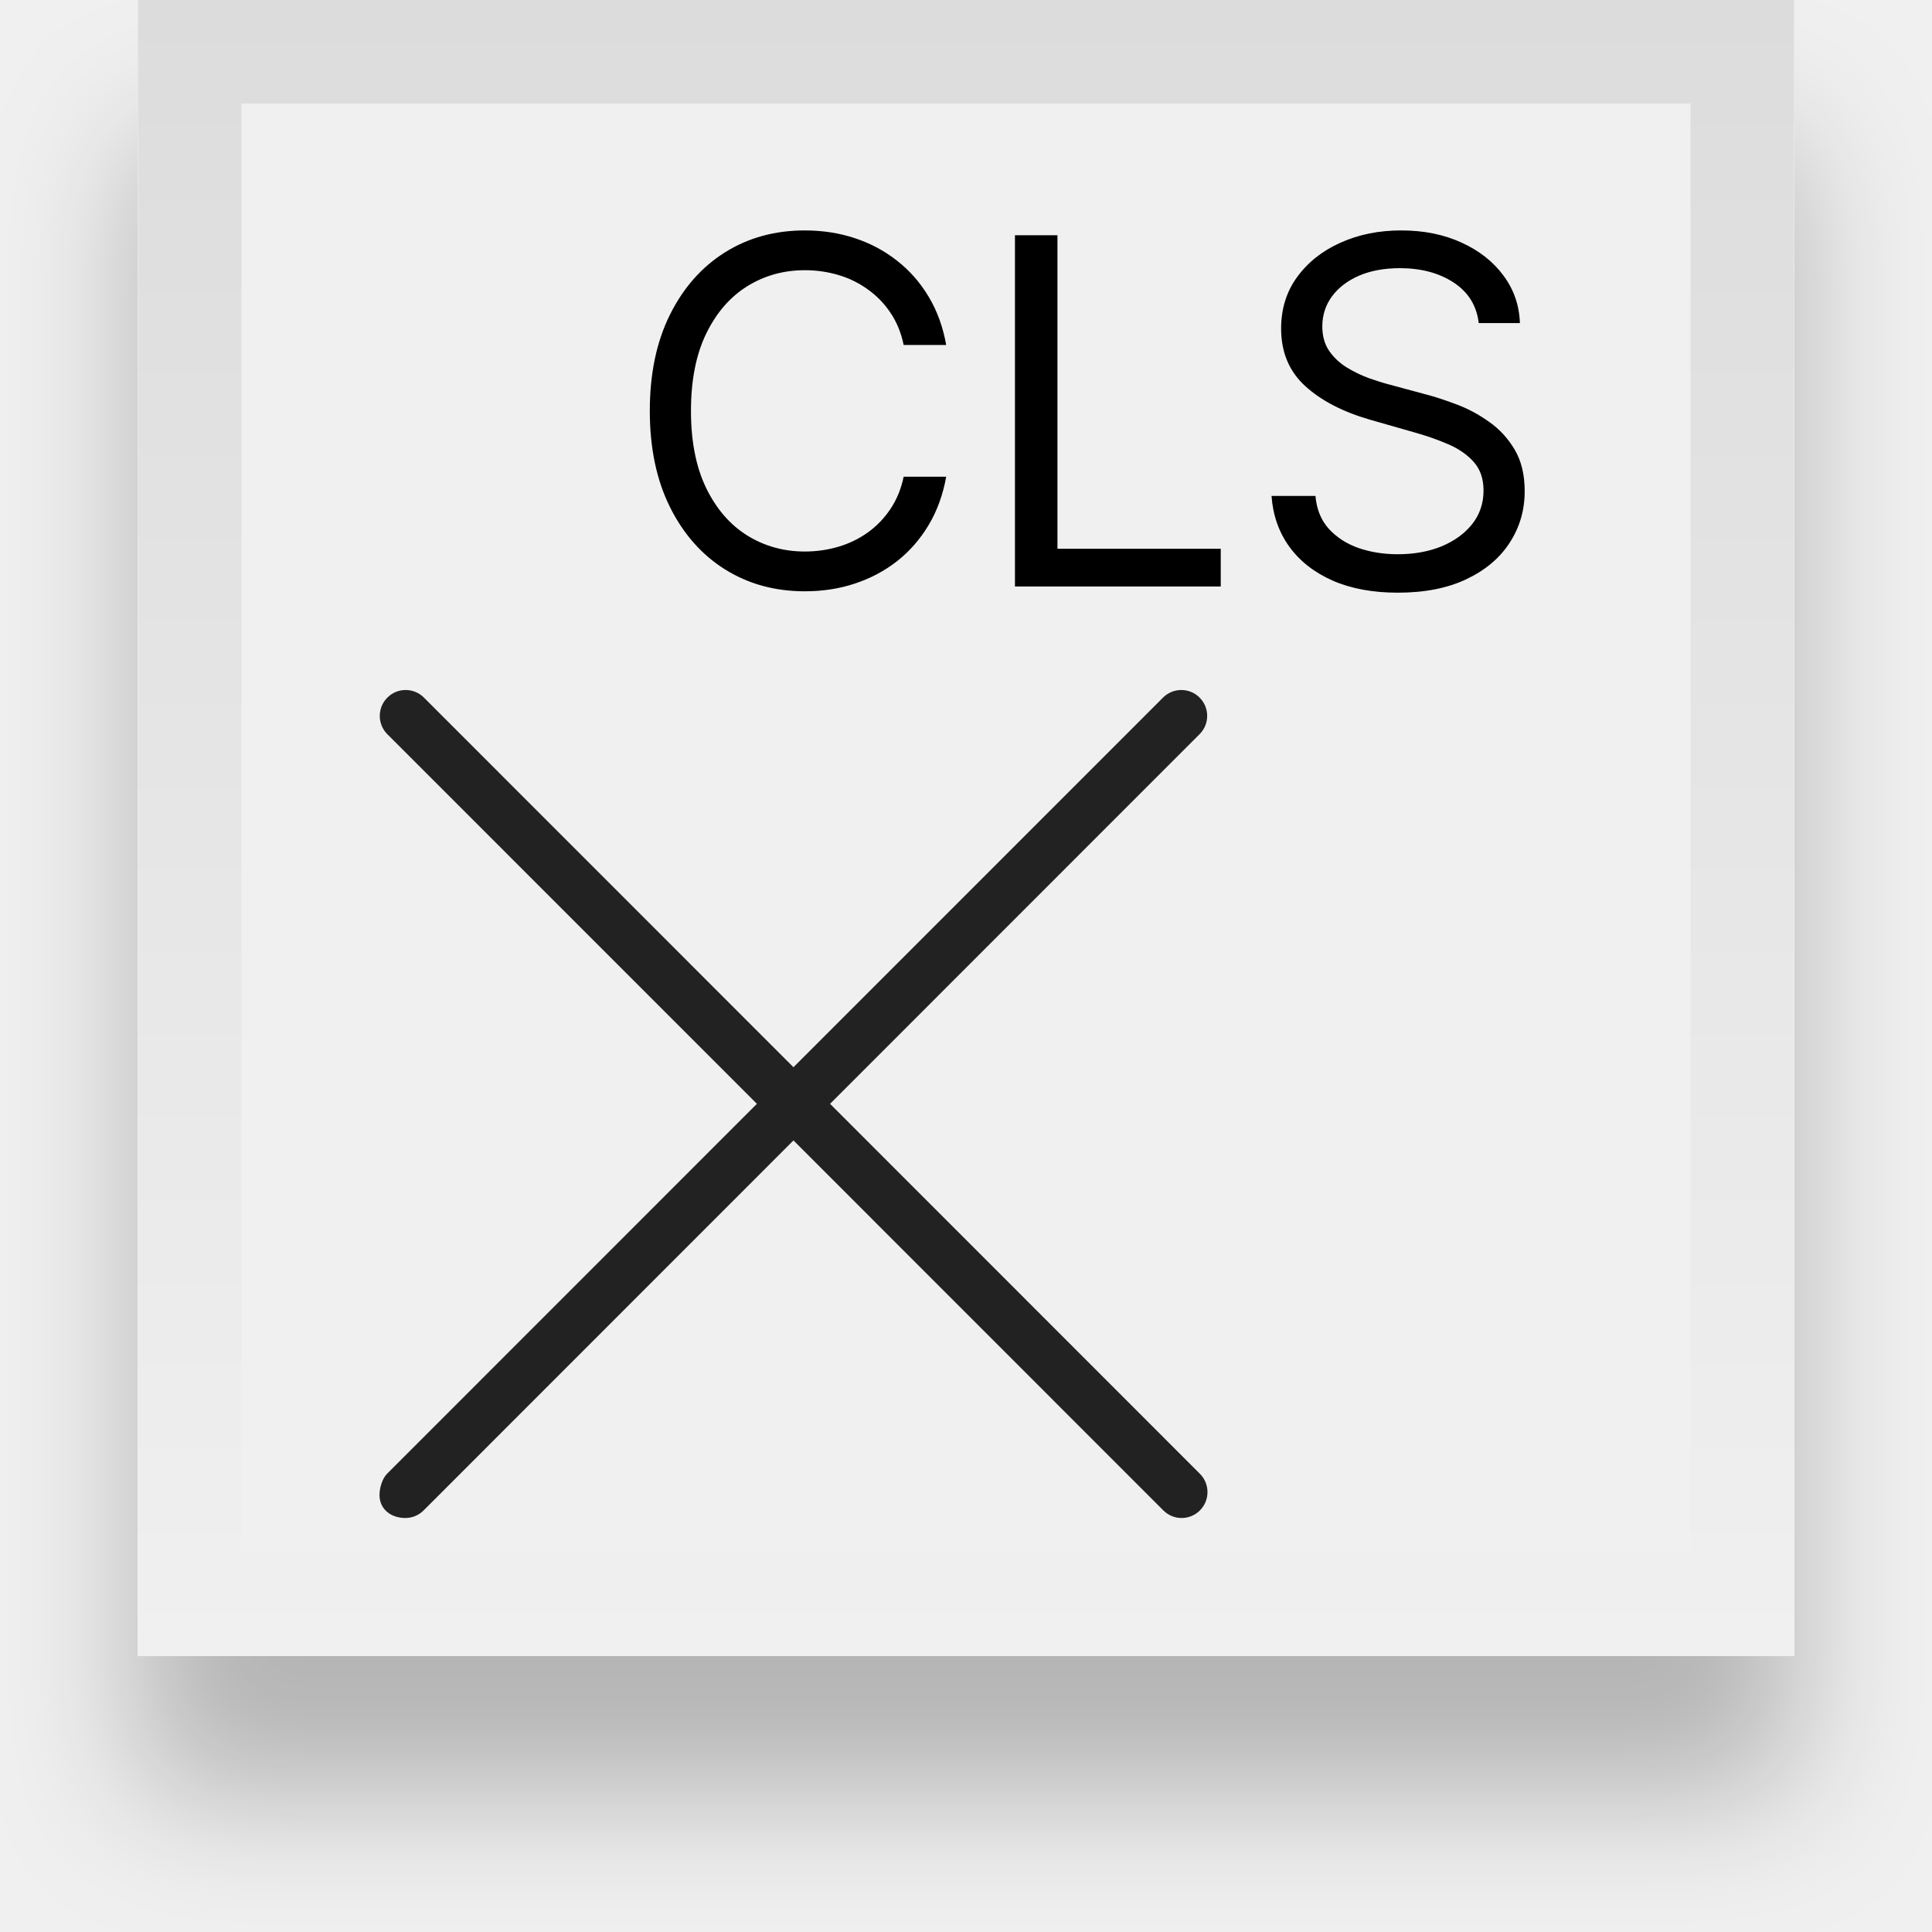
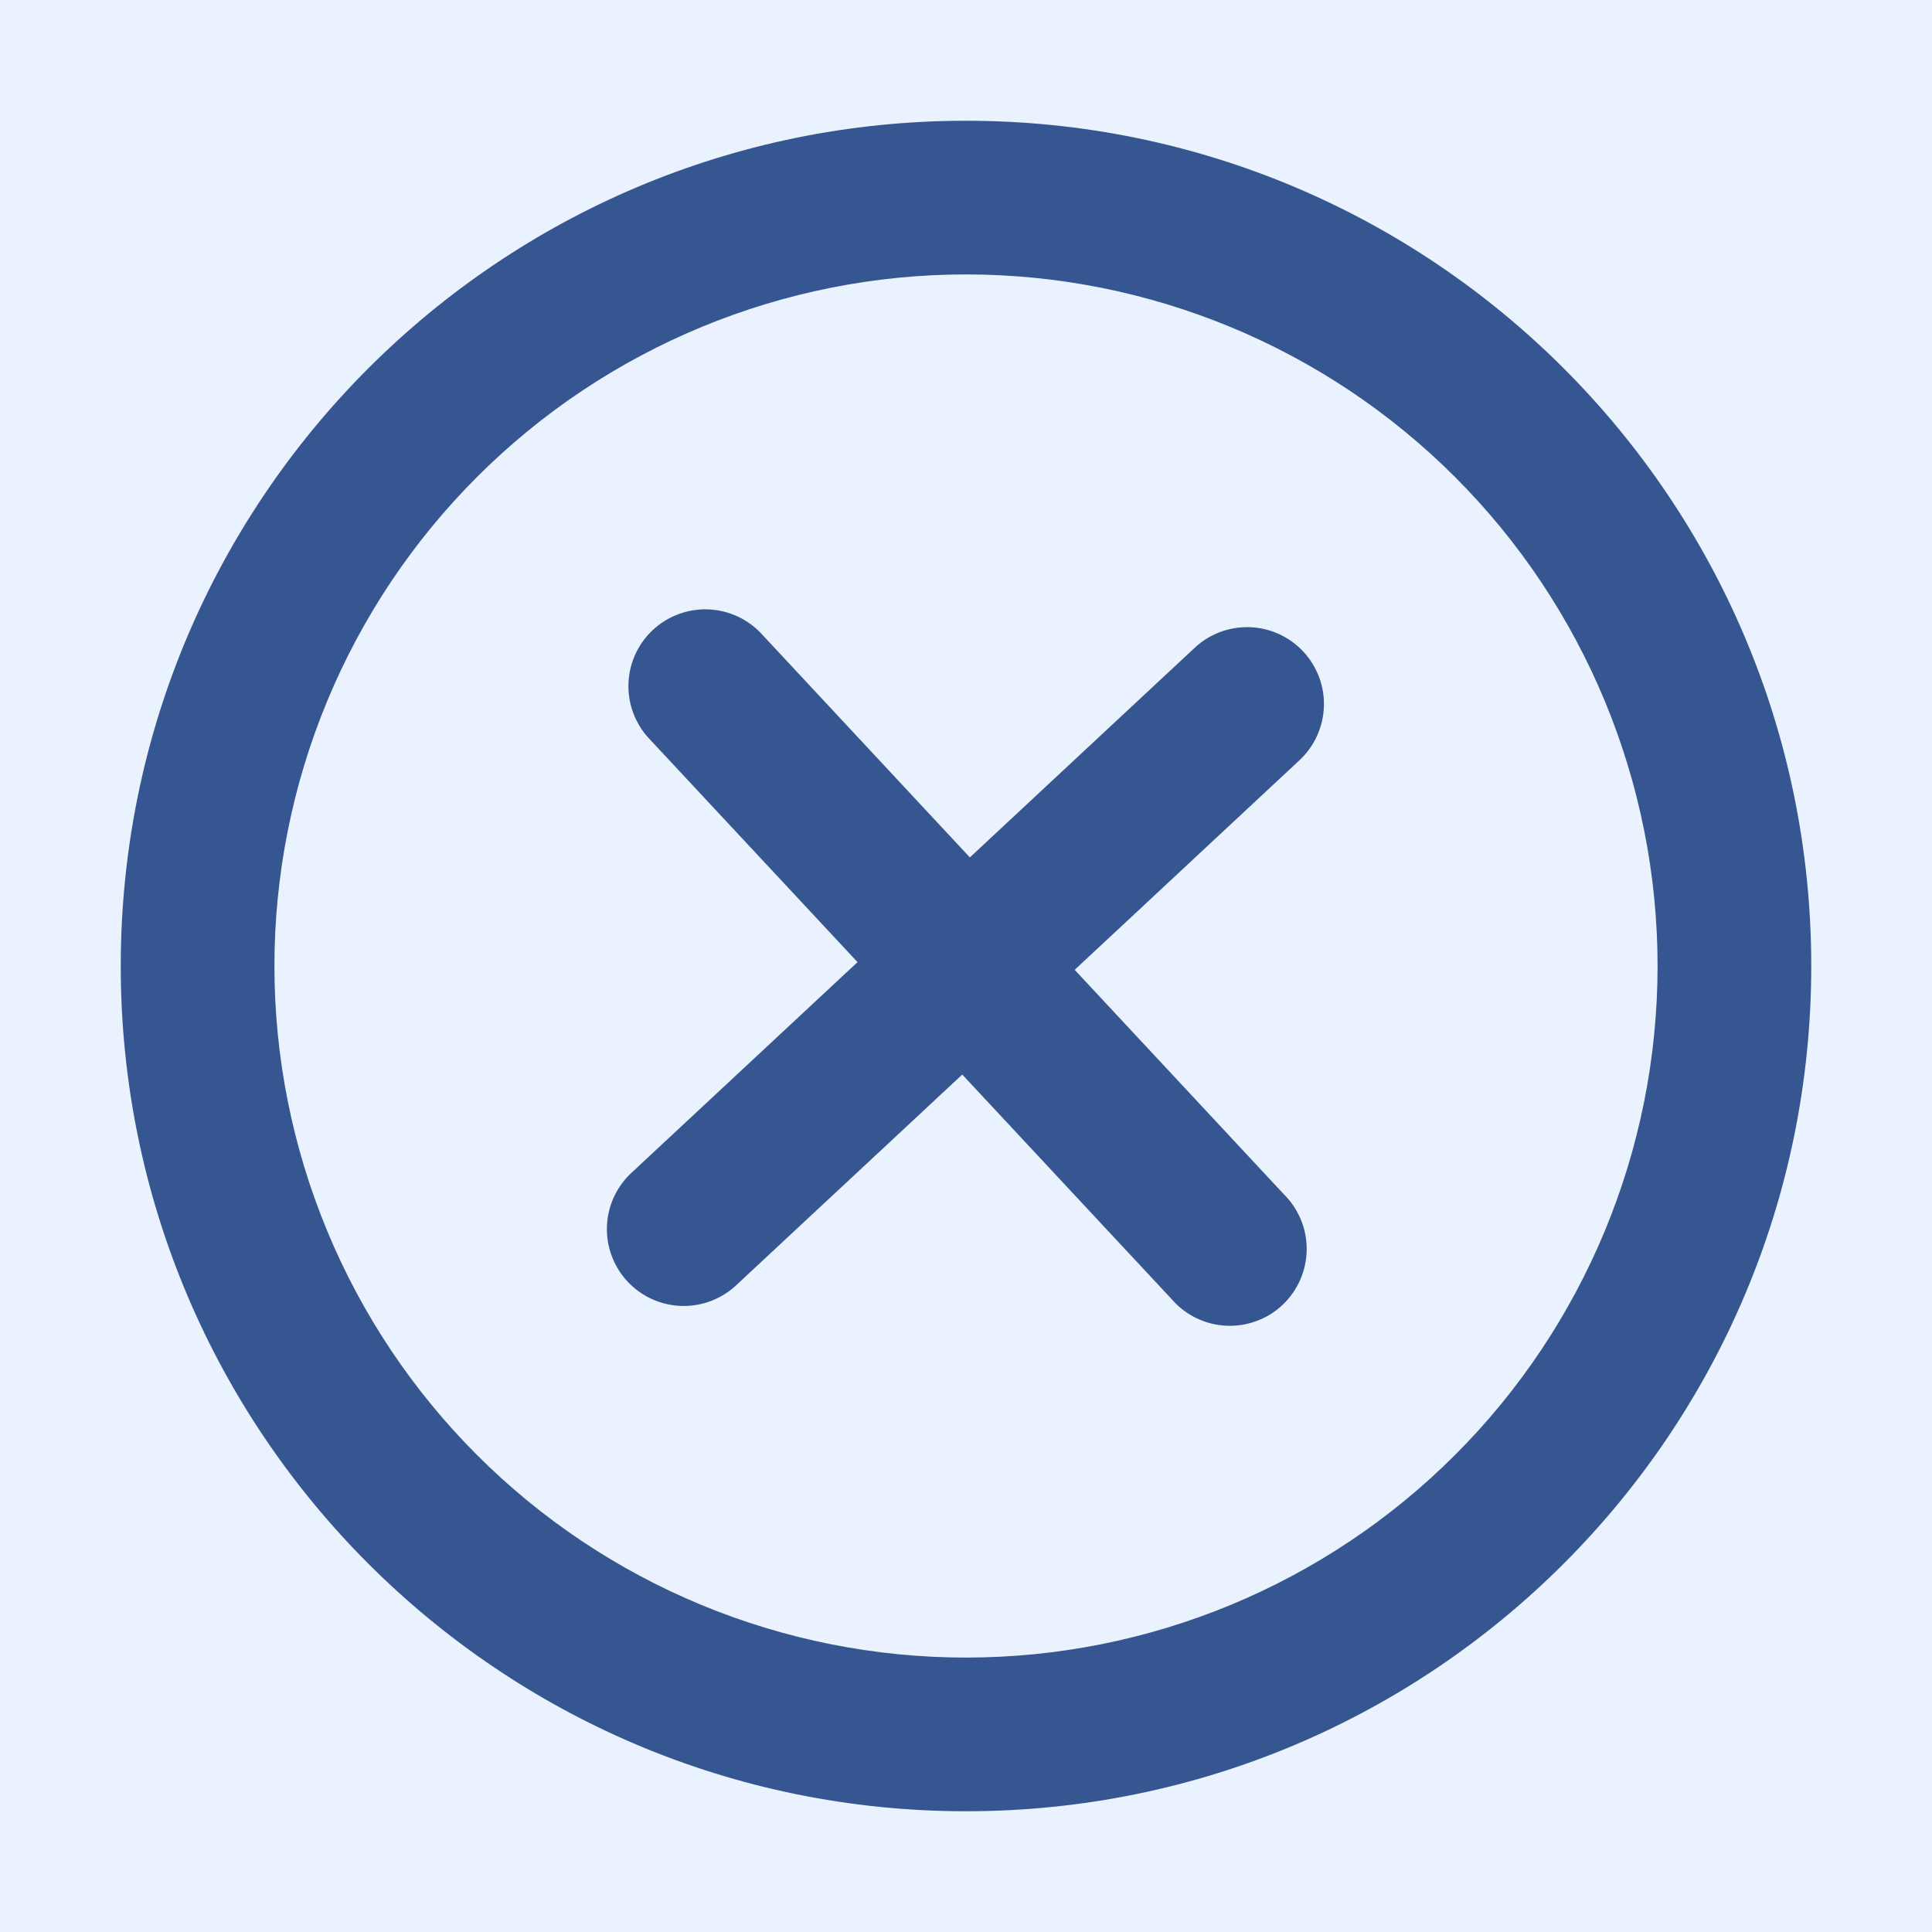
- <svg xmlns="http://www.w3.org/2000/svg" width="56" height="56" viewBox="0 0 56 56" fill="none">
-   <g filter="url(#filter0_d_0_1)">
-     <rect x="4" width="48" height="48" fill="#F0F0F0" />
-     <rect x="5.5" y="1.5" width="45" height="45" stroke="url(#paint0_linear_0_1)" stroke-width="3" />
-     <mask id="path-3-inside-1_0_1" fill="white">
-       <path d="M24.06 31.995L34.78 42.719C35.073 43.012 35.073 43.487 34.78 43.78C34.64 43.921 34.449 44 34.25 44C34.051 44 33.86 43.921 33.72 43.78L22.999 33.056L12.279 43.78C12.138 43.921 11.948 44 11.749 44C11.335 44 11 43.748 11 43.333C11 43.134 11.078 42.86 11.218 42.719L21.939 31.995L11.218 21.272C10.931 20.974 10.939 20.499 11.237 20.211C11.527 19.93 11.988 19.93 12.279 20.211L22.999 30.934L33.72 20.211C34.018 19.923 34.493 19.931 34.78 20.229C35.061 20.52 35.061 20.981 34.78 21.271L24.06 31.995Z" />
-     </mask>
-     <path d="M24.06 31.995L34.78 42.719C35.073 43.012 35.073 43.487 34.78 43.78C34.64 43.921 34.449 44 34.25 44C34.051 44 33.86 43.921 33.72 43.78L22.999 33.056L12.279 43.78C12.138 43.921 11.948 44 11.749 44C11.335 44 11 43.748 11 43.333C11 43.134 11.078 42.86 11.218 42.719L21.939 31.995L11.218 21.272C10.931 20.974 10.939 20.499 11.237 20.211C11.527 19.93 11.988 19.93 12.279 20.211L22.999 30.934L33.72 20.211C34.018 19.923 34.493 19.931 34.78 20.229C35.061 20.52 35.061 20.981 34.78 21.271L24.06 31.995Z" stroke="#222222" stroke-width="4" mask="url(#path-3-inside-1_0_1)" />
-     <path d="M27.426 10H26.193C26.12 9.645 25.993 9.334 25.81 9.065C25.631 8.797 25.413 8.572 25.154 8.389C24.899 8.204 24.616 8.064 24.304 7.972C23.992 7.879 23.668 7.832 23.329 7.832C22.713 7.832 22.155 7.988 21.654 8.3C21.157 8.611 20.761 9.07 20.466 9.677C20.174 10.283 20.028 11.027 20.028 11.909C20.028 12.791 20.174 13.535 20.466 14.141C20.761 14.748 21.157 15.207 21.654 15.518C22.155 15.83 22.713 15.986 23.329 15.986C23.668 15.986 23.992 15.939 24.304 15.847C24.616 15.754 24.899 15.616 25.154 15.434C25.413 15.248 25.631 15.021 25.81 14.753C25.993 14.481 26.12 14.169 26.193 13.818H27.426C27.333 14.338 27.164 14.804 26.919 15.215C26.674 15.626 26.369 15.976 26.004 16.264C25.64 16.549 25.23 16.766 24.776 16.916C24.326 17.065 23.843 17.139 23.329 17.139C22.461 17.139 21.689 16.927 21.013 16.503C20.337 16.079 19.805 15.475 19.417 14.693C19.029 13.911 18.835 12.983 18.835 11.909C18.835 10.835 19.029 9.907 19.417 9.125C19.805 8.343 20.337 7.74 21.013 7.315C21.689 6.891 22.461 6.679 23.329 6.679C23.843 6.679 24.326 6.754 24.776 6.903C25.23 7.052 25.64 7.271 26.004 7.559C26.369 7.844 26.674 8.192 26.919 8.603C27.164 9.011 27.333 9.476 27.426 10ZM29.419 17V6.818H30.651V15.906H35.384V17H29.419ZM42.862 9.364C42.802 8.86 42.56 8.469 42.136 8.19C41.712 7.912 41.191 7.773 40.575 7.773C40.124 7.773 39.73 7.846 39.392 7.991C39.057 8.137 38.795 8.338 38.606 8.593C38.42 8.848 38.328 9.138 38.328 9.463C38.328 9.735 38.392 9.969 38.522 10.164C38.654 10.356 38.823 10.517 39.029 10.646C39.234 10.772 39.45 10.877 39.675 10.96C39.9 11.039 40.107 11.104 40.296 11.153L41.33 11.432C41.596 11.501 41.891 11.598 42.215 11.72C42.544 11.843 42.857 12.01 43.155 12.222C43.457 12.431 43.705 12.7 43.901 13.028C44.096 13.356 44.194 13.758 44.194 14.236C44.194 14.786 44.05 15.283 43.761 15.727C43.477 16.171 43.059 16.524 42.509 16.786C41.962 17.048 41.297 17.179 40.515 17.179C39.786 17.179 39.154 17.061 38.621 16.826C38.091 16.591 37.673 16.262 37.368 15.842C37.066 15.421 36.896 14.932 36.856 14.375H38.129C38.162 14.759 38.291 15.078 38.517 15.329C38.745 15.578 39.034 15.764 39.382 15.886C39.733 16.006 40.111 16.065 40.515 16.065C40.986 16.065 41.408 15.989 41.783 15.837C42.157 15.681 42.454 15.465 42.673 15.19C42.892 14.912 43.001 14.587 43.001 14.216C43.001 13.878 42.906 13.603 42.718 13.391C42.529 13.178 42.28 13.006 41.972 12.874C41.663 12.741 41.33 12.625 40.972 12.526L39.72 12.168C38.924 11.939 38.294 11.613 37.83 11.188C37.366 10.764 37.134 10.209 37.134 9.523C37.134 8.953 37.288 8.455 37.597 8.031C37.908 7.604 38.326 7.272 38.85 7.037C39.377 6.798 39.965 6.679 40.614 6.679C41.271 6.679 41.854 6.797 42.364 7.032C42.875 7.264 43.279 7.582 43.578 7.987C43.879 8.391 44.038 8.85 44.055 9.364H42.862Z" fill="black" />
-   </g>
-   <defs>
-     <filter id="filter0_d_0_1" x="0" y="0" width="56" height="56" filterUnits="userSpaceOnUse" color-interpolation-filters="sRGB">
-       <feFlood flood-opacity="0" result="BackgroundImageFix" />
-       <feColorMatrix in="SourceAlpha" type="matrix" values="0 0 0 0 0 0 0 0 0 0 0 0 0 0 0 0 0 0 127 0" result="hardAlpha" />
-       <feOffset dy="4" />
-       <feGaussianBlur stdDeviation="2" />
-       <feComposite in2="hardAlpha" operator="out" />
-       <feColorMatrix type="matrix" values="0 0 0 0 0 0 0 0 0 0 0 0 0 0 0 0 0 0 0.25 0" />
-       <feBlend mode="normal" in2="BackgroundImageFix" result="effect1_dropShadow_0_1" />
-       <feBlend mode="normal" in="SourceGraphic" in2="effect1_dropShadow_0_1" result="shape" />
-     </filter>
-     <linearGradient id="paint0_linear_0_1" x1="28" y1="0" x2="28" y2="48" gradientUnits="userSpaceOnUse">
-       <stop stop-color="#DCDCDC" />
-       <stop offset="1" stop-color="#F0F0F0" />
-     </linearGradient>
-   </defs>
+ <svg xmlns="http://www.w3.org/2000/svg" width="48" height="48" viewBox="0 0 48 48" fill="none">
+   <rect width="48" height="48" fill="#EAF1FF" />
+   <path d="M32.286 18.887C32.469 18.716 32.617 18.511 32.721 18.282C32.825 18.054 32.883 17.808 32.892 17.557C32.901 17.307 32.86 17.057 32.772 16.822C32.684 16.587 32.551 16.372 32.38 16.189C32.209 16.005 32.004 15.857 31.776 15.753C31.547 15.649 31.301 15.591 31.05 15.582C30.8 15.574 30.55 15.614 30.315 15.702C30.08 15.79 29.865 15.923 29.682 16.094L24.096 21.302L18.888 15.714C18.539 15.357 18.065 15.151 17.566 15.139C17.067 15.128 16.584 15.312 16.219 15.652C15.855 15.992 15.637 16.462 15.615 16.96C15.592 17.458 15.765 17.946 16.097 18.318L21.305 23.904L15.717 29.112C15.527 29.281 15.373 29.487 15.263 29.716C15.154 29.946 15.092 30.195 15.08 30.449C15.068 30.703 15.107 30.957 15.195 31.196C15.283 31.435 15.418 31.654 15.591 31.84C15.765 32.026 15.973 32.175 16.206 32.279C16.438 32.383 16.688 32.44 16.942 32.446C17.197 32.452 17.45 32.407 17.686 32.314C17.923 32.22 18.139 32.081 18.321 31.903L23.907 26.697L29.115 32.283C29.283 32.477 29.488 32.634 29.718 32.746C29.949 32.859 30.2 32.923 30.455 32.937C30.711 32.95 30.967 32.912 31.208 32.824C31.449 32.737 31.67 32.602 31.857 32.427C32.044 32.252 32.195 32.041 32.299 31.807C32.403 31.573 32.459 31.32 32.464 31.064C32.469 30.808 32.422 30.553 32.326 30.316C32.23 30.078 32.087 29.862 31.906 29.681L26.7 24.095L32.286 18.887Z" fill="#355691" />
+   <path fill-rule="evenodd" clip-rule="evenodd" d="M3 24C3 12.402 12.402 3 24 3C35.598 3 45 12.402 45 24C45 35.598 35.598 45 24 45C12.402 45 3 35.598 3 24ZM24 41.182C21.744 41.182 19.509 40.737 17.425 39.874C15.34 39.011 13.446 37.745 11.851 36.149C10.255 34.554 8.99 32.66 8.126 30.575C7.263 28.491 6.818 26.256 6.818 24C6.818 21.744 7.263 19.509 8.126 17.425C8.99 15.34 10.255 13.446 11.851 11.851C13.446 10.255 15.34 8.99 17.425 8.126C19.509 7.263 21.744 6.818 24 6.818C28.557 6.818 32.927 8.628 36.149 11.851C39.372 15.073 41.182 19.443 41.182 24C41.182 28.557 39.372 32.927 36.149 36.149C32.927 39.372 28.557 41.182 24 41.182Z" fill="#355691" />
</svg>
